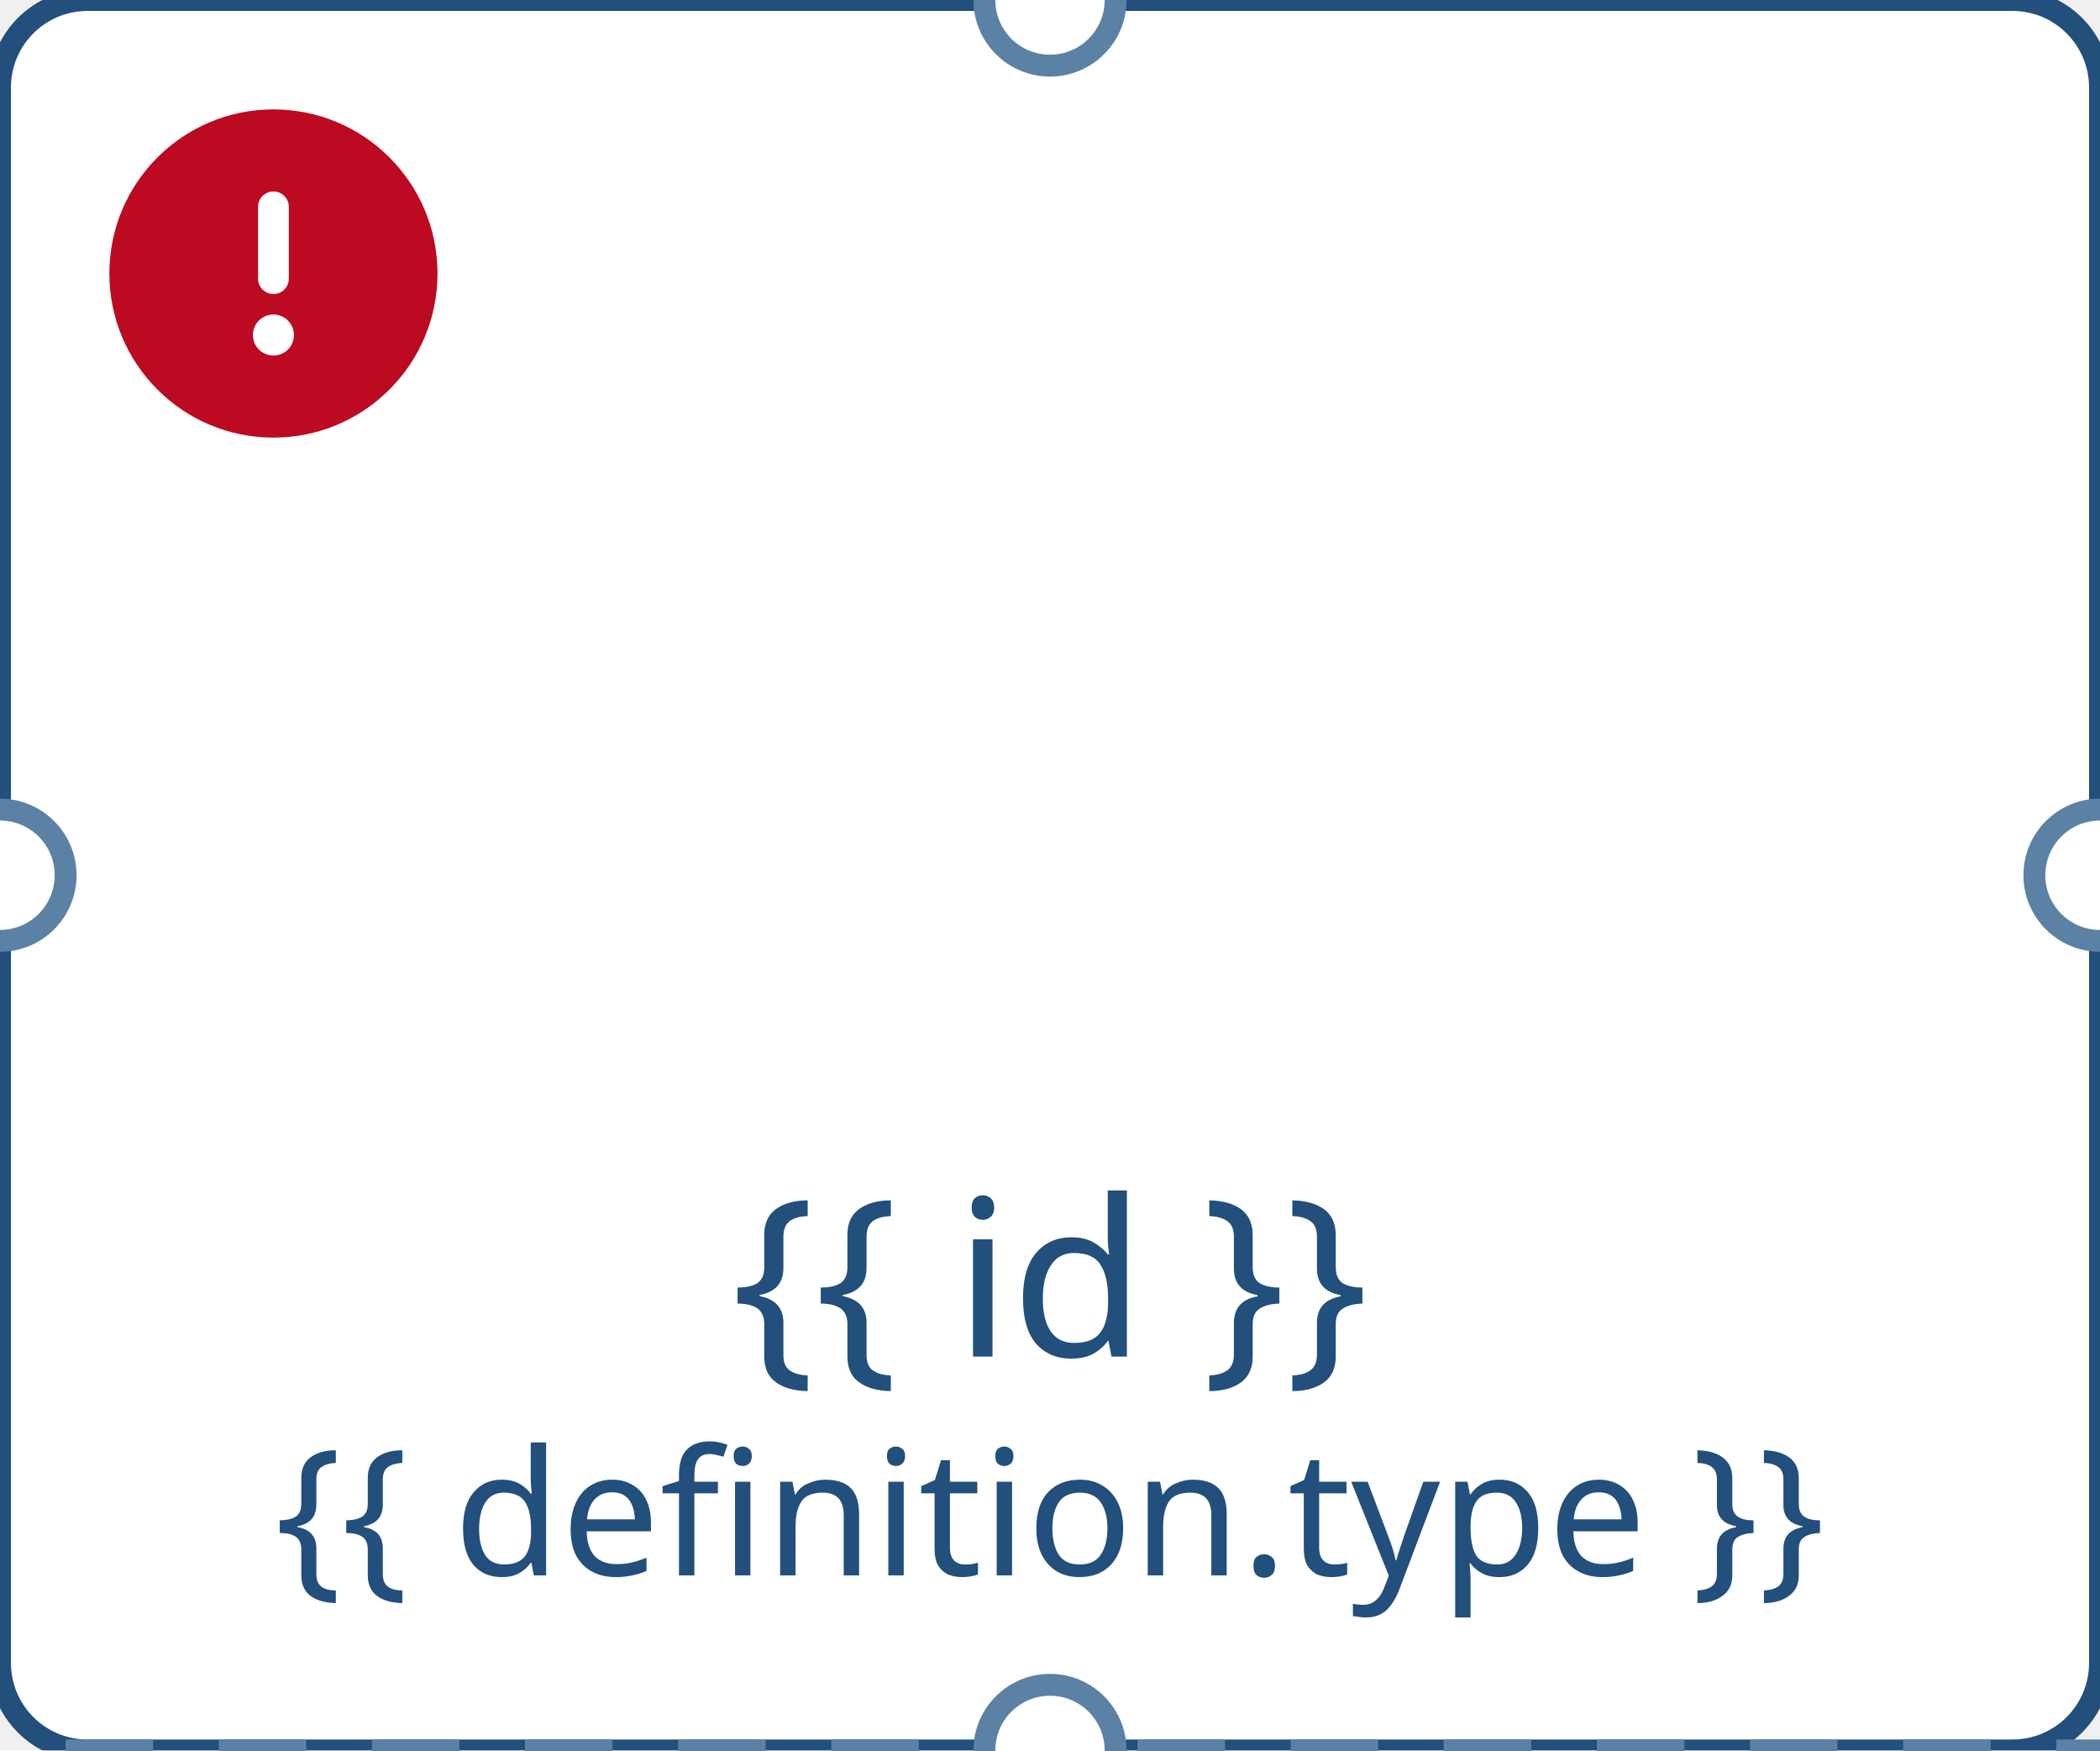
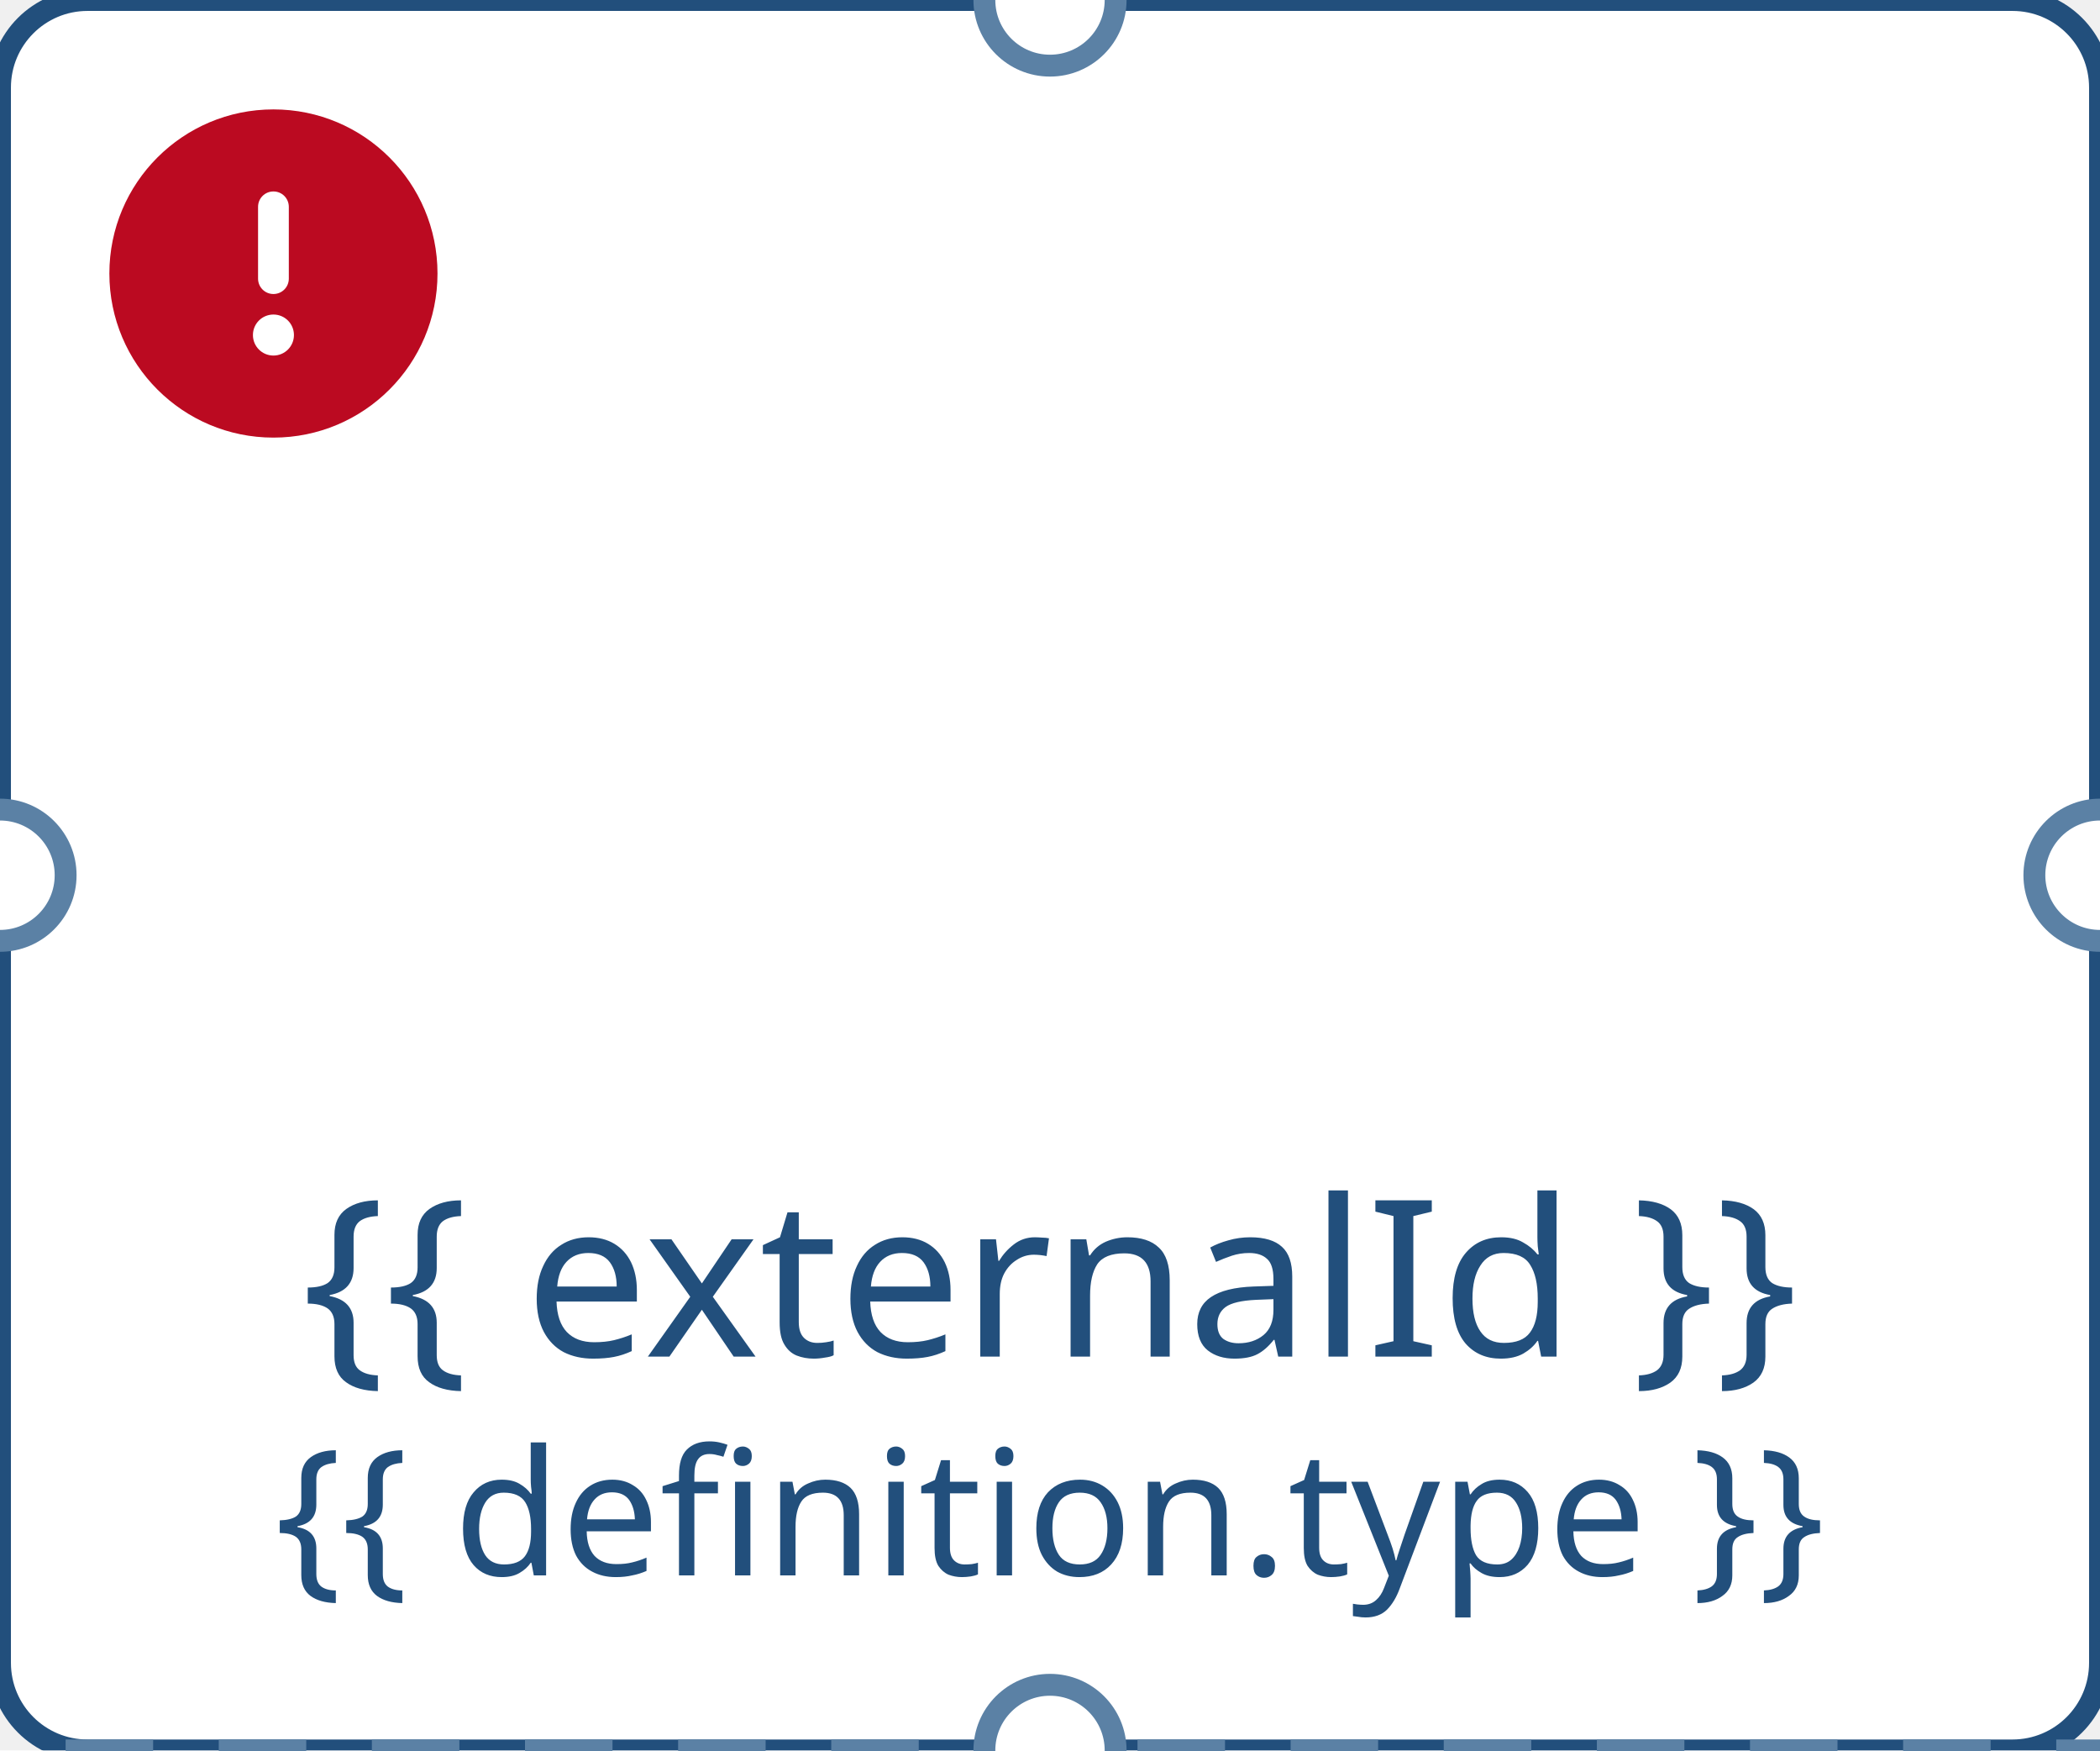
<svg xmlns="http://www.w3.org/2000/svg" version="1.1" class="template" width="96" height="80" overflow="visible">
  <rect class="component-background component-hitbox" stroke="#224F7C" fill="#FFFFFF" width="100%" height="100%" ry="4" rx="4" />
  <svg x="50%" y="7" overflow="visible">
    <g class="component-icon" transform="translate(-22)" />
  </svg>

    {% if hasError %}
    <g class="component-error">
    <svg width="15" height="15" x="5" y="5" fill="#BB0A21" viewBox="0 0 512 512">
      <path d="M256 512c141.4 0 256-114.6 256-256S397.4 0 256 0S0 114.6 0 256S114.6 512 256 512zm0-384c13.3 0 24 10.7 24 24V264c0 13.3-10.7 24-24 24s-24-10.7-24-24V152c0-13.3 10.7-24 24-24zm32 224c0 17.7-14.3 32-32 32s-32-14.3-32-32s14.3-32 32-32s32 14.3 32 32z" />
    </svg>
  </g>
    {% endif %}

    <g class="component-informations" stroke="none" fill="#224F7C" font-family="Source Sans Pro">
-     <text class="component-name" font-size="10" text-anchor="middle" x="50%" y="62">{{ id }}</text>
+     <text class="component-name" font-size="10" text-anchor="middle" x="50%" y="62">{{ externalId }}</text>
    <text class="component-type" text-anchor="middle" font-size="8" x="50%" y="72">{{ definition.type }}</text>
  </g>
  <svg class="component-container" overflow="visible" y="80">
    <rect class="container-background" width="100%" height="100%" rx="0" stroke="#5B81A5" stroke-dasharray="4 3" stroke-dashoffset="-3" fill="white" />
  </svg>
  <g class="anchors" stroke="#5B81A5" fill="#FFFFFF" opacity="1">
    <circle cx="50%" cy="0%" r="3" anchor="top" />
    <circle cx="100%" cy="50%" r="3" anchor="right" />
    <circle cx="50%" cy="100%" r="3" anchor="bottom" />
    <circle cx="0%" cy="50%" r="3" anchor="left" />
  </g>
</svg>
